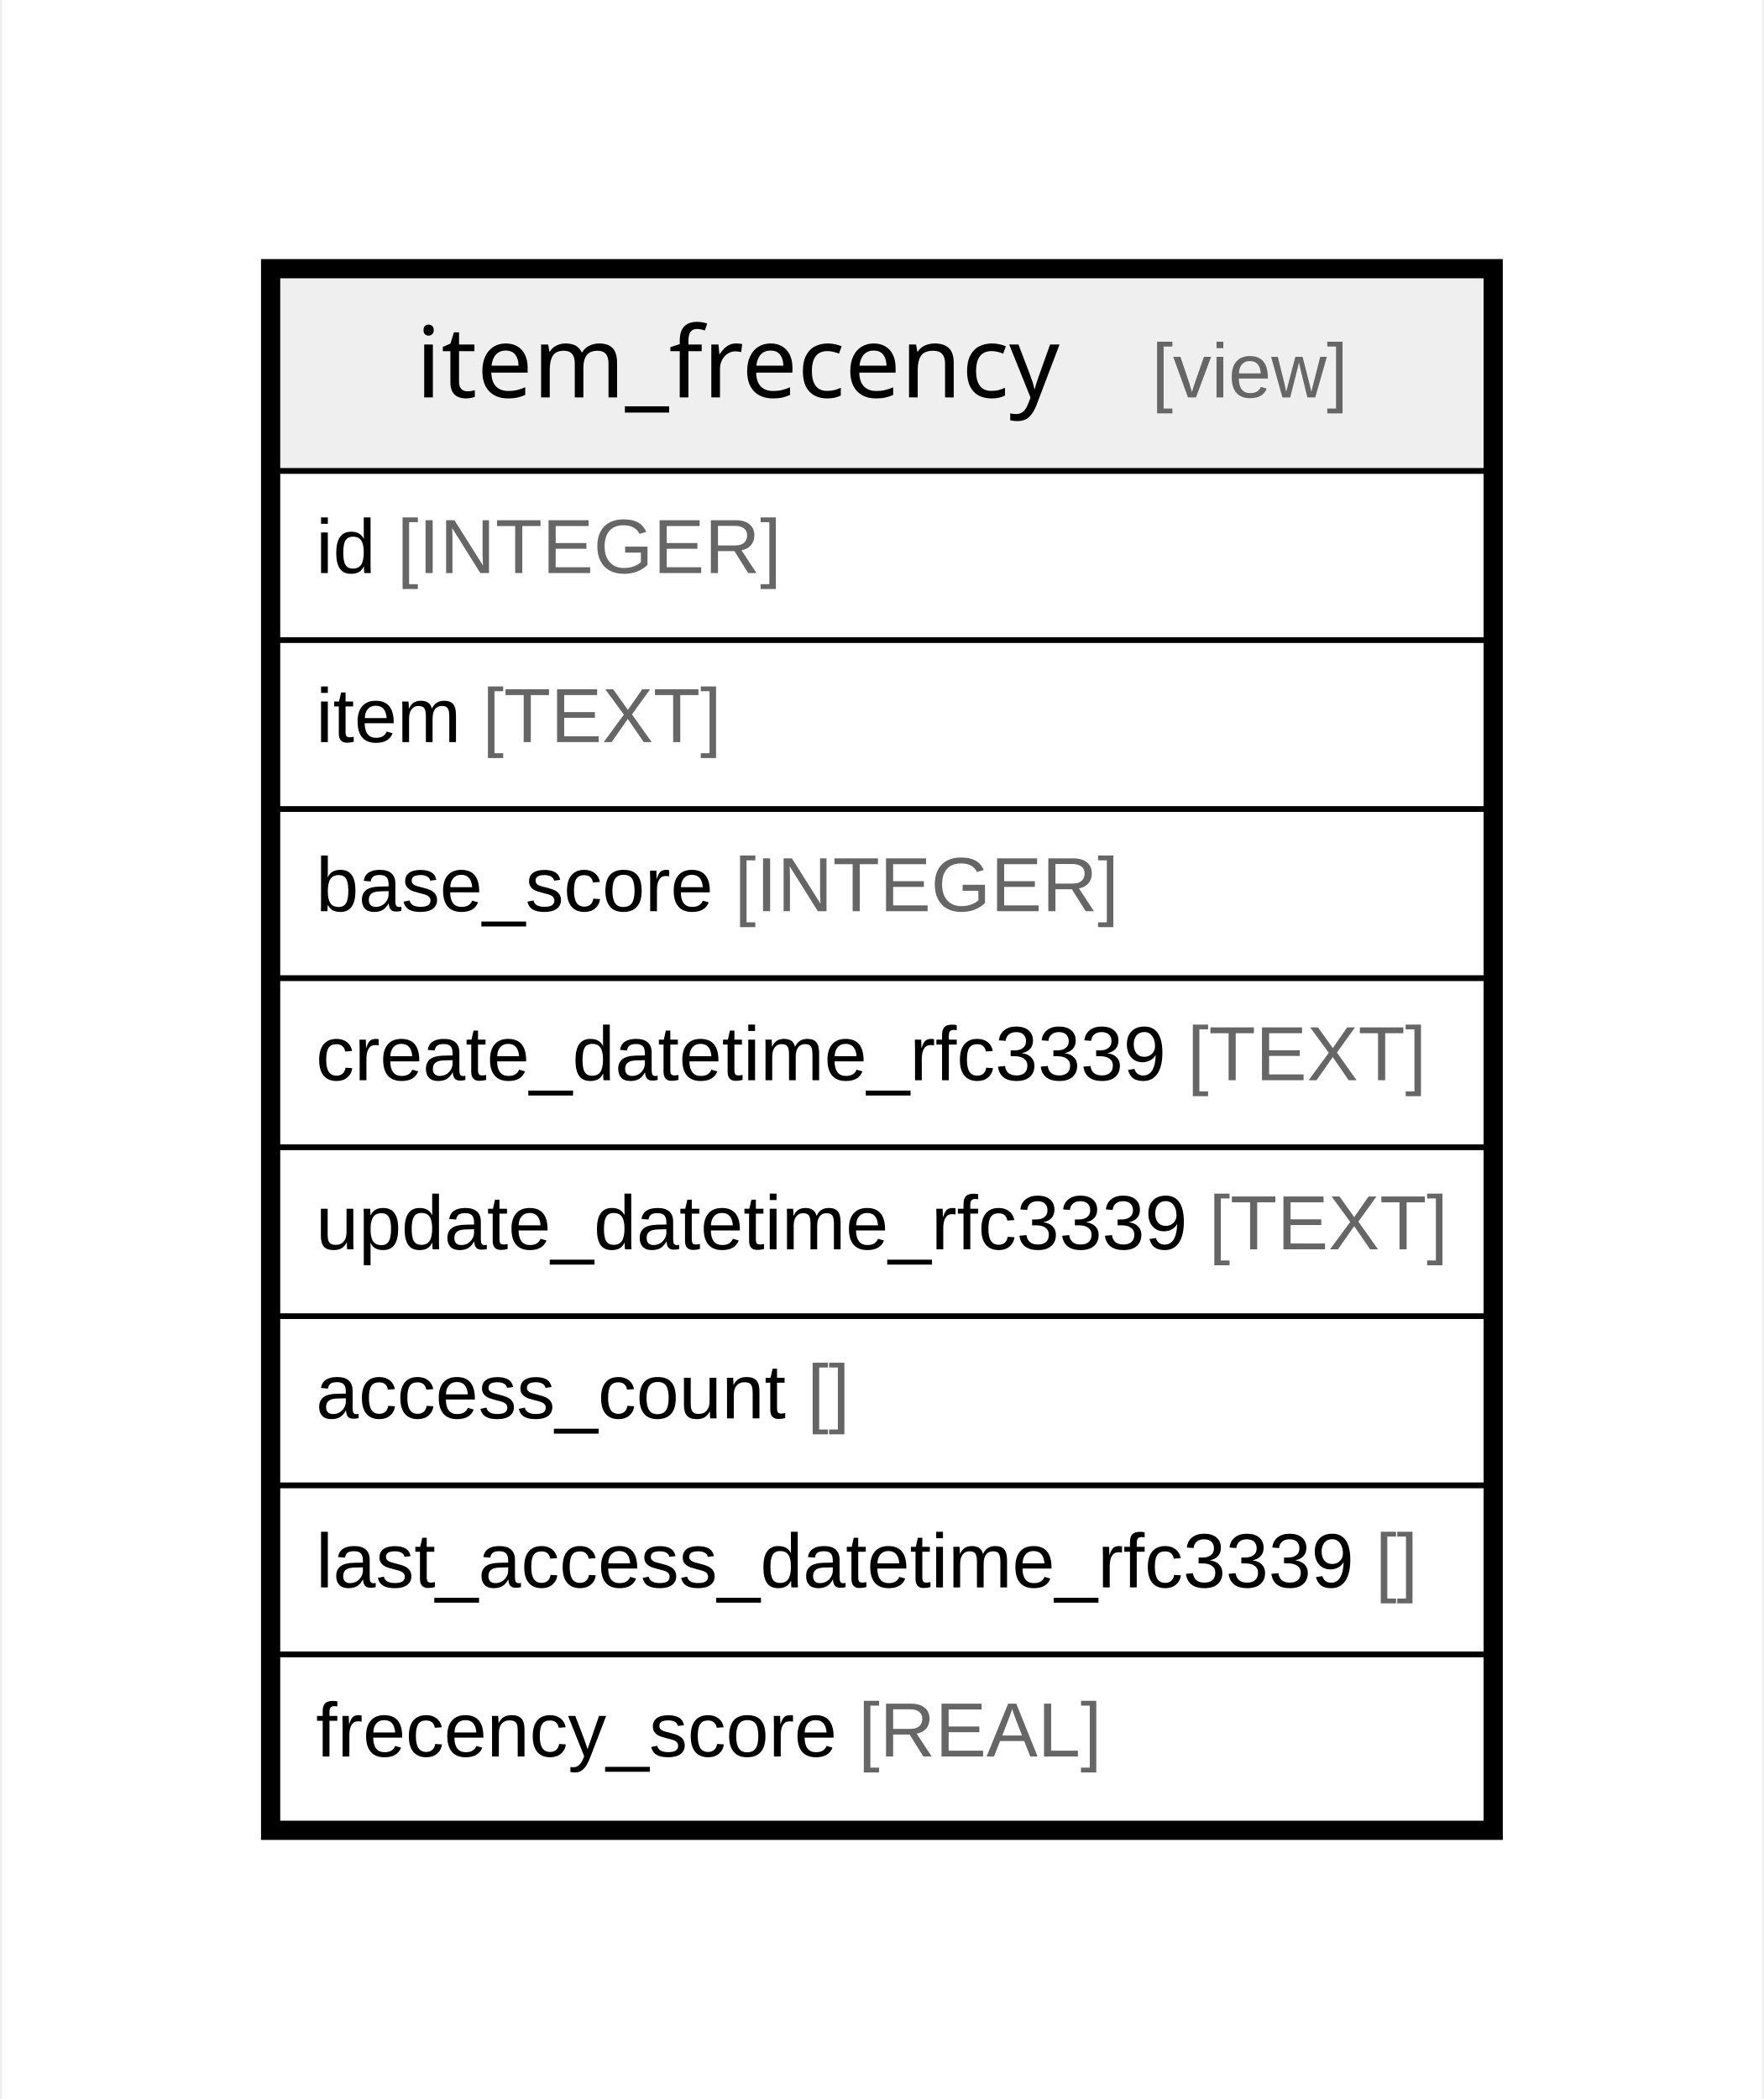
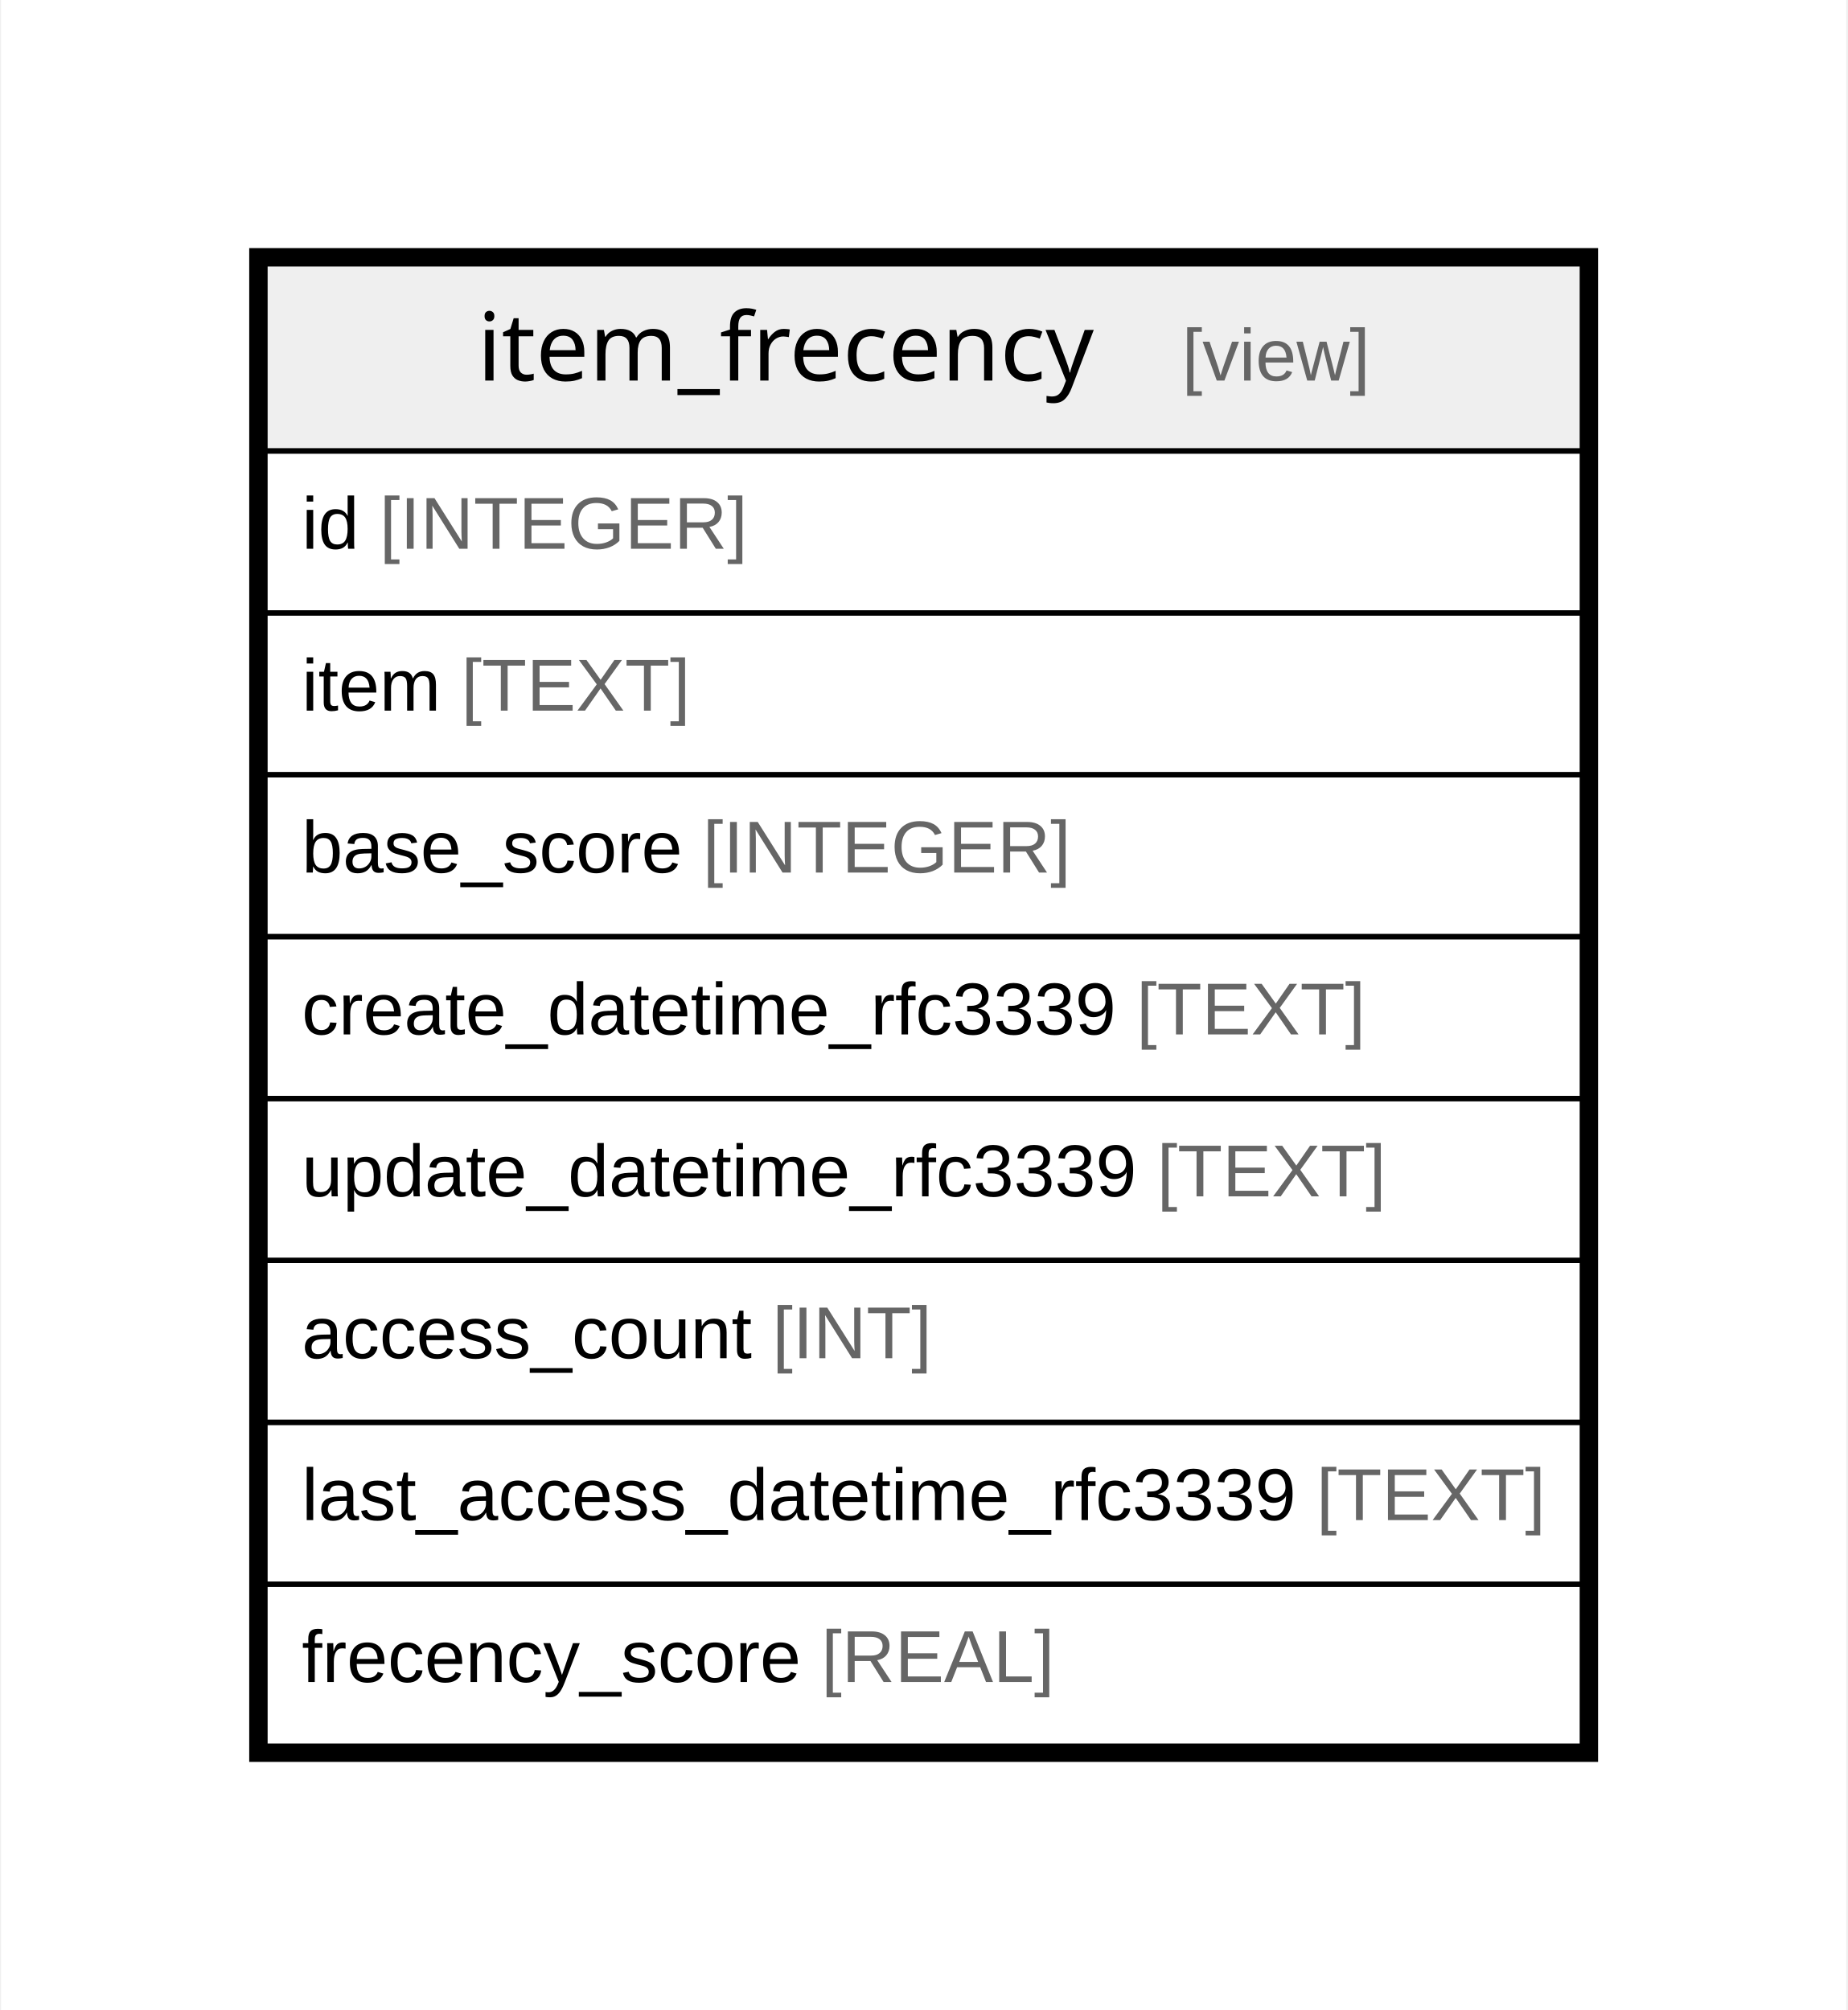
- <svg xmlns="http://www.w3.org/2000/svg" width="321pt" height="382pt" viewBox="0.00 0.00 320.63 382.40">
+ <svg xmlns="http://www.w3.org/2000/svg" width="351pt" height="382pt" viewBox="0.00 0.00 350.96 382.40">
  <g id="graph0" class="graph" transform="scale(1 1) rotate(0) translate(4 378.4)">
-     <polygon fill="white" stroke="none" points="-4,4 -4,-378.4 316.63,-378.4 316.63,4 -4,4" />
+     <polygon fill="white" stroke="none" points="-4,4 -4,-378.4 346.96,-378.4 346.96,4 -4,4" />
    <g id="node1" class="node">
-       <polygon fill="#efefef" stroke="none" points="46.2,-292.6 46.2,-328.2 266.43,-328.2 266.43,-292.6 46.2,-292.6" />
-       <polygon fill="none" stroke="black" points="46.2,-292.6 46.2,-328.2 266.43,-328.2 266.43,-292.6 46.2,-292.6" />
-       <text text-anchor="start" x="71.4" y="-306" font-family="Arial Bold" font-size="18.00">item_frecency</text>
-       <text text-anchor="start" x="174.33" y="-306" font-family="Arial" font-size="14.00">    </text>
-       <text text-anchor="start" x="205.45" y="-306" font-family="Arial" font-size="14.00" fill="#666666">[view]</text>
-       <polygon fill="none" stroke="black" points="46.2,-261.8 46.2,-292.6 266.43,-292.6 266.43,-261.8 46.2,-261.8" />
+       <polygon fill="#efefef" stroke="none" points="46.2,-292.6 46.2,-328.2 296.76,-328.2 296.76,-292.6 46.2,-292.6" />
+       <polygon fill="none" stroke="black" points="46.2,-292.6 46.2,-328.2 296.76,-328.2 296.76,-292.6 46.2,-292.6" />
+       <text text-anchor="start" x="86.56" y="-306" font-family="Arial Bold" font-size="18.00">item_frecency</text>
+       <text text-anchor="start" x="189.5" y="-306" font-family="Arial" font-size="14.00">    </text>
+       <text text-anchor="start" x="220.61" y="-306" font-family="Arial" font-size="14.00" fill="#666666">[view]</text>
+       <polygon fill="none" stroke="black" points="46.2,-261.8 46.2,-292.6 296.76,-292.6 296.76,-261.8 46.2,-261.8" />
      <text text-anchor="start" x="53.2" y="-274" font-family="Arial" font-size="14.00">id </text>
      <text text-anchor="start" x="67.99" y="-274" font-family="Arial" font-size="14.00" fill="#666666">[INTEGER]</text>
-       <polygon fill="none" stroke="black" points="46.2,-231 46.2,-261.8 266.43,-261.8 266.43,-231 46.2,-231" />
+       <polygon fill="none" stroke="black" points="46.2,-231 46.2,-261.8 296.76,-261.8 296.76,-231 46.2,-231" />
      <text text-anchor="start" x="53.2" y="-243.2" font-family="Arial" font-size="14.00">item </text>
      <text text-anchor="start" x="83.54" y="-243.2" font-family="Arial" font-size="14.00" fill="#666666">[TEXT]</text>
-       <polygon fill="none" stroke="black" points="46.2,-200.2 46.2,-231 266.43,-231 266.43,-200.2 46.2,-200.2" />
+       <polygon fill="none" stroke="black" points="46.2,-200.2 46.2,-231 296.76,-231 296.76,-200.2 46.2,-200.2" />
      <text text-anchor="start" x="53.2" y="-212.4" font-family="Arial" font-size="14.00">base_score </text>
      <text text-anchor="start" x="129.47" y="-212.4" font-family="Arial" font-size="14.00" fill="#666666">[INTEGER]</text>
-       <polygon fill="none" stroke="black" points="46.2,-169.4 46.2,-200.2 266.43,-200.2 266.43,-169.4 46.2,-169.4" />
+       <polygon fill="none" stroke="black" points="46.2,-169.4 46.2,-200.2 296.76,-200.2 296.76,-169.4 46.2,-169.4" />
      <text text-anchor="start" x="53.2" y="-181.6" font-family="Arial" font-size="14.00">create_datetime_rfc3339 </text>
      <text text-anchor="start" x="211.96" y="-181.6" font-family="Arial" font-size="14.00" fill="#666666">[TEXT]</text>
-       <polygon fill="none" stroke="black" points="46.2,-138.6 46.2,-169.4 266.43,-169.4 266.43,-138.6 46.2,-138.6" />
+       <polygon fill="none" stroke="black" points="46.2,-138.6 46.2,-169.4 296.76,-169.4 296.76,-138.6 46.2,-138.6" />
      <text text-anchor="start" x="53.2" y="-150.8" font-family="Arial" font-size="14.00">update_datetime_rfc3339 </text>
      <text text-anchor="start" x="215.87" y="-150.8" font-family="Arial" font-size="14.00" fill="#666666">[TEXT]</text>
-       <polygon fill="none" stroke="black" points="46.2,-107.8 46.2,-138.6 266.43,-138.6 266.43,-107.8 46.2,-107.8" />
+       <polygon fill="none" stroke="black" points="46.2,-107.8 46.2,-138.6 296.76,-138.6 296.76,-107.8 46.2,-107.8" />
      <text text-anchor="start" x="53.2" y="-120" font-family="Arial" font-size="14.00">access_count </text>
-       <text text-anchor="start" x="142.7" y="-120" font-family="Arial" font-size="14.00" fill="#666666">[]</text>
-       <polygon fill="none" stroke="black" points="46.2,-77 46.2,-107.8 266.43,-107.8 266.43,-77 46.2,-77" />
+       <text text-anchor="start" x="142.7" y="-120" font-family="Arial" font-size="14.00" fill="#666666">[INT]</text>
+       <polygon fill="none" stroke="black" points="46.2,-77 46.2,-107.8 296.76,-107.8 296.76,-77 46.2,-77" />
      <text text-anchor="start" x="53.2" y="-89.2" font-family="Arial" font-size="14.00">last_access_datetime_rfc3339 </text>
-       <text text-anchor="start" x="246.2" y="-89.2" font-family="Arial" font-size="14.00" fill="#666666">[]</text>
-       <polygon fill="none" stroke="black" points="46.2,-46.2 46.2,-77 266.43,-77 266.43,-46.2 46.2,-46.2" />
+       <text text-anchor="start" x="246.2" y="-89.2" font-family="Arial" font-size="14.00" fill="#666666">[TEXT]</text>
+       <polygon fill="none" stroke="black" points="46.2,-46.2 46.2,-77 296.76,-77 296.76,-46.2 46.2,-46.2" />
      <text text-anchor="start" x="53.2" y="-58.4" font-family="Arial" font-size="14.00">frecency_score </text>
      <text text-anchor="start" x="152.02" y="-58.4" font-family="Arial" font-size="14.00" fill="#666666">[REAL]</text>
-       <polygon fill="none" stroke="black" stroke-width="3" points="44.7,-44.7 44.7,-329.7 267.93,-329.7 267.93,-44.7 44.7,-44.7" />
+       <polygon fill="none" stroke="black" stroke-width="3" points="44.7,-44.7 44.7,-329.7 298.26,-329.7 298.26,-44.7 44.7,-44.7" />
    </g>
  </g>
</svg>
